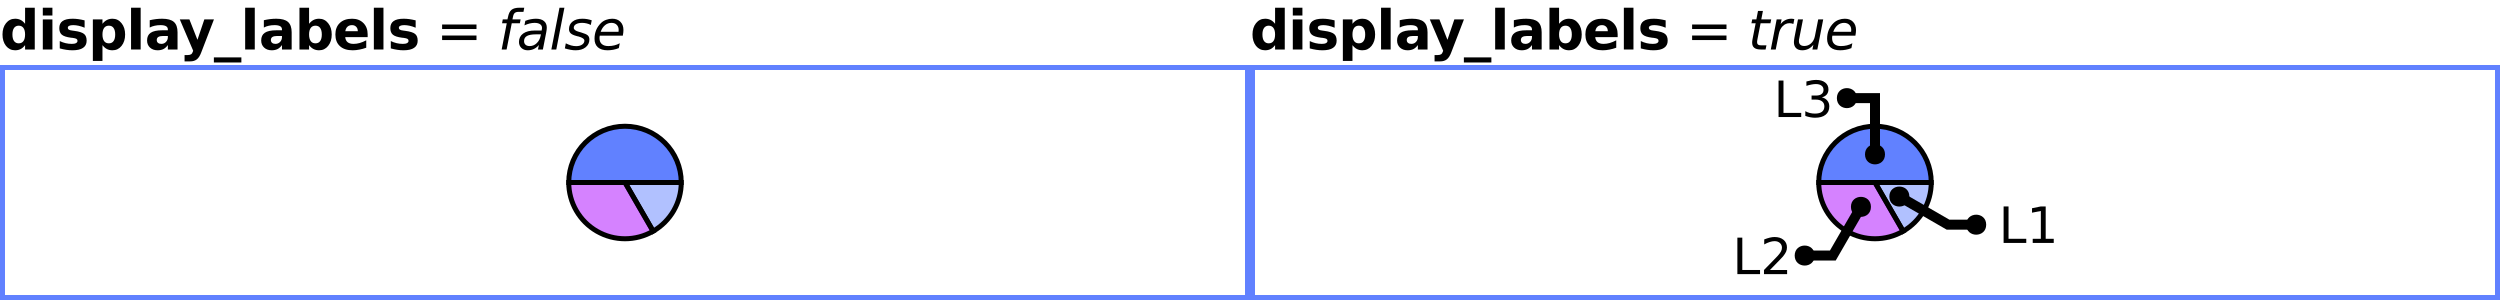
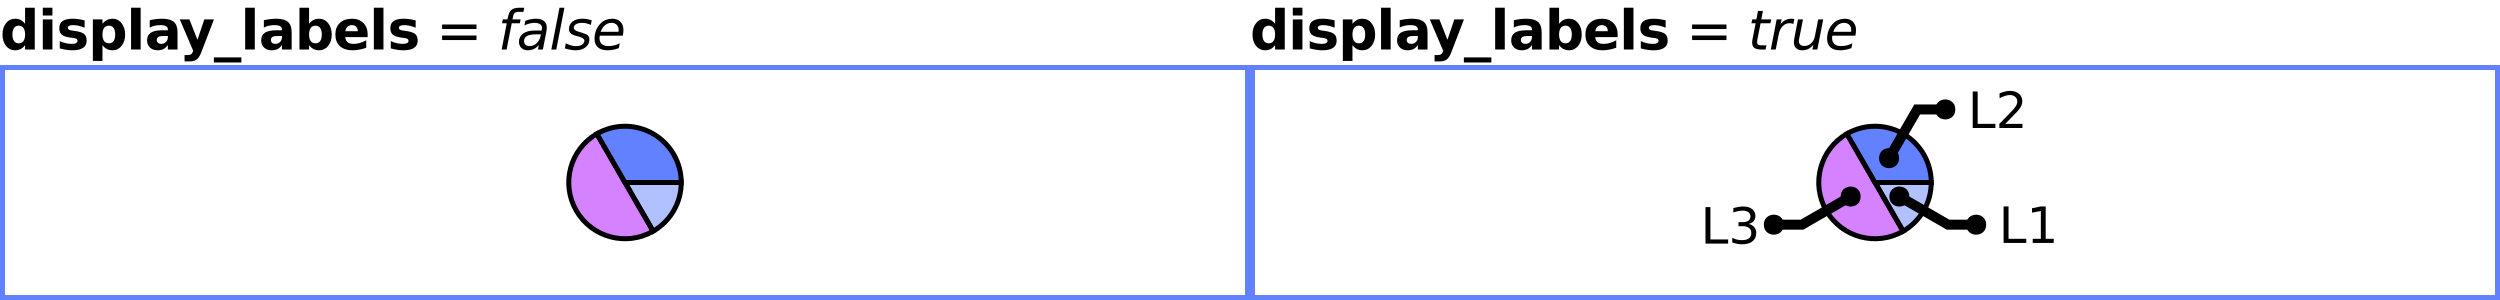
<svg xmlns="http://www.w3.org/2000/svg" xmlns:xlink="http://www.w3.org/1999/xlink" width="500pt" height="60pt" viewBox="0 0 500 60" version="1.1">
  <defs>
    <g>
      <symbol overflow="visible" id="glyph0-0">
        <path style="stroke:none;" d="M 0.547 1.938 L 0.547 -7.75 L 6.047 -7.75 L 6.047 1.938 Z M 1.172 1.328 L 5.438 1.328 L 5.438 -7.141 L 1.172 -7.141 Z M 1.172 1.328 " />
      </symbol>
      <symbol overflow="visible" id="glyph0-1">
        <path style="stroke:none;" d="M 5.016 -5.141 L 5.016 -8.359 L 6.953 -8.359 L 6.953 0 L 5.016 0 L 5.016 -0.875 C 4.754 -0.52 4.461 -0.258 4.141 -0.094 C 3.816 0.07 3.445 0.156 3.031 0.156 C 2.289 0.156 1.68 -0.133 1.203 -0.719 C 0.734 -1.312 0.5 -2.07 0.5 -3 C 0.5 -3.926 0.734 -4.68 1.203 -5.266 C 1.68 -5.859 2.289 -6.156 3.031 -6.156 C 3.445 -6.156 3.816 -6.07 4.141 -5.906 C 4.461 -5.738 4.754 -5.484 5.016 -5.141 Z M 3.75 -1.234 C 4.156 -1.234 4.469 -1.383 4.688 -1.688 C 4.906 -1.988 5.016 -2.426 5.016 -3 C 5.016 -3.57 4.906 -4.008 4.688 -4.312 C 4.469 -4.613 4.156 -4.766 3.75 -4.766 C 3.344 -4.766 3.031 -4.613 2.812 -4.312 C 2.594 -4.008 2.484 -3.57 2.484 -3 C 2.484 -2.426 2.594 -1.988 2.812 -1.688 C 3.031 -1.383 3.344 -1.234 3.75 -1.234 Z M 3.75 -1.234 " />
      </symbol>
      <symbol overflow="visible" id="glyph0-2">
        <path style="stroke:none;" d="M 0.922 -6.016 L 2.844 -6.016 L 2.844 0 L 0.922 0 Z M 0.922 -8.359 L 2.844 -8.359 L 2.844 -6.797 L 0.922 -6.797 Z M 0.922 -8.359 " />
      </symbol>
      <symbol overflow="visible" id="glyph0-3">
        <path style="stroke:none;" d="M 5.625 -5.828 L 5.625 -4.359 C 5.207 -4.535 4.805 -4.664 4.422 -4.75 C 4.047 -4.832 3.688 -4.875 3.344 -4.875 C 2.977 -4.875 2.707 -4.828 2.531 -4.734 C 2.352 -4.648 2.266 -4.516 2.266 -4.328 C 2.266 -4.172 2.332 -4.051 2.469 -3.969 C 2.602 -3.883 2.844 -3.82 3.188 -3.781 L 3.531 -3.734 C 4.508 -3.609 5.172 -3.398 5.516 -3.109 C 5.859 -2.828 6.031 -2.379 6.031 -1.766 C 6.031 -1.129 5.789 -0.648 5.312 -0.328 C 4.844 -0.004 4.141 0.156 3.203 0.156 C 2.805 0.156 2.395 0.125 1.969 0.062 C 1.539 0 1.102 -0.094 0.656 -0.219 L 0.656 -1.688 C 1.039 -1.5 1.43 -1.359 1.828 -1.266 C 2.234 -1.172 2.645 -1.125 3.062 -1.125 C 3.438 -1.125 3.719 -1.176 3.906 -1.281 C 4.102 -1.383 4.203 -1.535 4.203 -1.734 C 4.203 -1.91 4.133 -2.039 4 -2.125 C 3.875 -2.207 3.613 -2.273 3.219 -2.328 L 2.891 -2.359 C 2.023 -2.473 1.422 -2.672 1.078 -2.953 C 0.734 -3.242 0.562 -3.688 0.562 -4.281 C 0.562 -4.914 0.781 -5.383 1.219 -5.688 C 1.656 -6 2.328 -6.156 3.234 -6.156 C 3.586 -6.156 3.957 -6.129 4.344 -6.078 C 4.738 -6.023 5.164 -5.941 5.625 -5.828 Z M 5.625 -5.828 " />
      </symbol>
      <symbol overflow="visible" id="glyph0-4">
        <path style="stroke:none;" d="M 2.844 -0.875 L 2.844 2.281 L 0.922 2.281 L 0.922 -6.016 L 2.844 -6.016 L 2.844 -5.141 C 3.113 -5.484 3.41 -5.738 3.734 -5.906 C 4.055 -6.07 4.426 -6.156 4.844 -6.156 C 5.582 -6.156 6.188 -5.859 6.656 -5.266 C 7.133 -4.68 7.375 -3.926 7.375 -3 C 7.375 -2.07 7.133 -1.312 6.656 -0.719 C 6.188 -0.133 5.582 0.156 4.844 0.156 C 4.426 0.156 4.055 0.07 3.734 -0.094 C 3.41 -0.258 3.113 -0.52 2.844 -0.875 Z M 4.125 -4.766 C 3.707 -4.766 3.391 -4.613 3.172 -4.312 C 2.953 -4.008 2.844 -3.57 2.844 -3 C 2.844 -2.438 2.953 -2 3.172 -1.688 C 3.391 -1.383 3.707 -1.234 4.125 -1.234 C 4.539 -1.234 4.852 -1.383 5.062 -1.688 C 5.281 -1.988 5.391 -2.426 5.391 -3 C 5.391 -3.57 5.281 -4.008 5.062 -4.312 C 4.852 -4.613 4.539 -4.766 4.125 -4.766 Z M 4.125 -4.766 " />
      </symbol>
      <symbol overflow="visible" id="glyph0-5">
        <path style="stroke:none;" d="M 0.922 -8.359 L 2.844 -8.359 L 2.844 0 L 0.922 0 Z M 0.922 -8.359 " />
      </symbol>
      <symbol overflow="visible" id="glyph0-6">
        <path style="stroke:none;" d="M 3.625 -2.703 C 3.219 -2.703 2.91 -2.633 2.703 -2.5 C 2.504 -2.363 2.406 -2.164 2.406 -1.906 C 2.406 -1.656 2.488 -1.461 2.656 -1.328 C 2.82 -1.191 3.047 -1.125 3.328 -1.125 C 3.691 -1.125 4 -1.254 4.25 -1.516 C 4.5 -1.773 4.625 -2.098 4.625 -2.484 L 4.625 -2.703 Z M 6.562 -3.438 L 6.562 0 L 4.625 0 L 4.625 -0.891 C 4.363 -0.523 4.07 -0.258 3.75 -0.094 C 3.426 0.07 3.035 0.156 2.578 0.156 C 1.953 0.156 1.441 -0.023 1.047 -0.391 C 0.66 -0.754 0.469 -1.227 0.469 -1.812 C 0.469 -2.508 0.707 -3.02 1.188 -3.344 C 1.676 -3.676 2.441 -3.844 3.484 -3.844 L 4.625 -3.844 L 4.625 -4 C 4.625 -4.301 4.504 -4.52 4.266 -4.656 C 4.023 -4.801 3.648 -4.875 3.141 -4.875 C 2.723 -4.875 2.336 -4.832 1.984 -4.75 C 1.629 -4.676 1.301 -4.555 1 -4.391 L 1 -5.859 C 1.406 -5.953 1.816 -6.023 2.234 -6.078 C 2.648 -6.129 3.066 -6.156 3.484 -6.156 C 4.566 -6.156 5.348 -5.941 5.828 -5.516 C 6.316 -5.086 6.562 -4.395 6.562 -3.438 Z M 6.562 -3.438 " />
      </symbol>
      <symbol overflow="visible" id="glyph0-7">
        <path style="stroke:none;" d="M 0.141 -6.016 L 2.062 -6.016 L 3.672 -1.938 L 5.047 -6.016 L 6.969 -6.016 L 4.438 0.562 C 4.188 1.238 3.891 1.707 3.547 1.969 C 3.211 2.238 2.77 2.375 2.219 2.375 L 1.094 2.375 L 1.094 1.109 L 1.703 1.109 C 2.023 1.109 2.258 1.055 2.406 0.953 C 2.562 0.848 2.68 0.66 2.766 0.391 L 2.812 0.234 Z M 0.141 -6.016 " />
      </symbol>
      <symbol overflow="visible" id="glyph0-8">
        <path style="stroke:none;" d="M 5.5 1.578 L 5.5 2.594 L 0 2.594 L 0 1.578 Z M 5.5 1.578 " />
      </symbol>
      <symbol overflow="visible" id="glyph0-9">
        <path style="stroke:none;" d="M 4.125 -1.234 C 4.539 -1.234 4.852 -1.383 5.062 -1.688 C 5.281 -1.988 5.391 -2.426 5.391 -3 C 5.391 -3.57 5.281 -4.008 5.062 -4.312 C 4.852 -4.613 4.539 -4.766 4.125 -4.766 C 3.707 -4.766 3.391 -4.613 3.172 -4.312 C 2.953 -4.008 2.844 -3.57 2.844 -3 C 2.844 -2.438 2.953 -2 3.172 -1.688 C 3.391 -1.383 3.707 -1.234 4.125 -1.234 Z M 2.844 -5.141 C 3.113 -5.484 3.41 -5.738 3.734 -5.906 C 4.055 -6.07 4.426 -6.156 4.844 -6.156 C 5.582 -6.156 6.188 -5.859 6.656 -5.266 C 7.133 -4.68 7.375 -3.926 7.375 -3 C 7.375 -2.07 7.133 -1.312 6.656 -0.719 C 6.188 -0.133 5.582 0.156 4.844 0.156 C 4.426 0.156 4.055 0.07 3.734 -0.094 C 3.41 -0.258 3.113 -0.52 2.844 -0.875 L 2.844 0 L 0.922 0 L 0.922 -8.359 L 2.844 -8.359 Z M 2.844 -5.141 " />
      </symbol>
      <symbol overflow="visible" id="glyph0-10">
        <path style="stroke:none;" d="M 6.922 -3.031 L 6.922 -2.469 L 2.438 -2.469 C 2.477 -2.02 2.641 -1.68 2.922 -1.453 C 3.203 -1.234 3.594 -1.125 4.094 -1.125 C 4.5 -1.125 4.91 -1.18 5.328 -1.297 C 5.754 -1.422 6.191 -1.602 6.641 -1.844 L 6.641 -0.359 C 6.191 -0.191 5.738 -0.066 5.281 0.016 C 4.82 0.109 4.367 0.156 3.922 0.156 C 2.828 0.156 1.977 -0.117 1.375 -0.672 C 0.77 -1.223 0.469 -2 0.469 -3 C 0.469 -3.977 0.766 -4.75 1.359 -5.312 C 1.953 -5.875 2.77 -6.156 3.812 -6.156 C 4.75 -6.156 5.5 -5.867 6.062 -5.297 C 6.633 -4.734 6.922 -3.977 6.922 -3.031 Z M 4.953 -3.656 C 4.953 -4.031 4.844 -4.328 4.625 -4.547 C 4.414 -4.766 4.141 -4.875 3.797 -4.875 C 3.422 -4.875 3.117 -4.77 2.891 -4.562 C 2.66 -4.352 2.516 -4.051 2.453 -3.656 Z M 4.953 -3.656 " />
      </symbol>
      <symbol overflow="visible" id="glyph1-0">
        <path style="stroke:none;" d="M 0.547 1.938 L 0.547 -7.75 L 6.047 -7.75 L 6.047 1.938 Z M 1.172 1.328 L 5.438 1.328 L 5.438 -7.141 L 1.172 -7.141 Z M 1.172 1.328 " />
      </symbol>
      <symbol overflow="visible" id="glyph1-1">
        <path style="stroke:none;" d="" />
      </symbol>
      <symbol overflow="visible" id="glyph1-2">
        <path style="stroke:none;" d="M 1.172 -5 L 8.047 -5 L 8.047 -4.094 L 1.172 -4.094 Z M 1.172 -2.797 L 8.047 -2.797 L 8.047 -1.891 L 1.172 -1.891 Z M 1.172 -2.797 " />
      </symbol>
      <symbol overflow="visible" id="glyph2-0">
        <path style="stroke:none;" d="M 0.547 1.938 L 0.547 -7.75 L 6.047 -7.75 L 6.047 1.938 Z M 1.172 1.328 L 5.438 1.328 L 5.438 -7.141 L 1.172 -7.141 Z M 1.172 1.328 " />
      </symbol>
      <symbol overflow="visible" id="glyph2-1">
        <path style="stroke:none;" d="M 5.266 -8.359 L 5.109 -7.531 L 4.156 -7.531 C 3.801 -7.531 3.539 -7.457 3.375 -7.312 C 3.207 -7.176 3.086 -6.922 3.016 -6.547 L 2.906 -6.016 L 4.531 -6.016 L 4.391 -5.25 L 2.766 -5.25 L 1.734 0 L 0.75 0 L 1.766 -5.25 L 0.828 -5.25 L 0.969 -6.016 L 1.906 -6.016 L 2 -6.438 C 2.133 -7.145 2.367 -7.641 2.703 -7.922 C 3.047 -8.211 3.586 -8.359 4.328 -8.359 Z M 5.266 -8.359 " />
      </symbol>
      <symbol overflow="visible" id="glyph2-2">
        <path style="stroke:none;" d="M 5.906 -3.438 L 5.234 0 L 4.25 0 L 4.438 -0.906 C 4.145 -0.551 3.812 -0.285 3.438 -0.109 C 3.07 0.066 2.66 0.156 2.203 0.156 C 1.691 0.156 1.27 0 0.938 -0.312 C 0.613 -0.625 0.453 -1.023 0.453 -1.516 C 0.453 -2.223 0.727 -2.781 1.281 -3.188 C 1.844 -3.594 2.617 -3.797 3.609 -3.797 L 4.984 -3.797 L 5.031 -4.062 C 5.039 -4.094 5.047 -4.125 5.047 -4.156 C 5.055 -4.188 5.062 -4.238 5.062 -4.312 C 5.062 -4.633 4.93 -4.883 4.672 -5.062 C 4.41 -5.238 4.047 -5.328 3.578 -5.328 C 3.254 -5.328 2.922 -5.285 2.578 -5.203 C 2.242 -5.117 1.898 -4.992 1.547 -4.828 L 1.719 -5.734 C 2.082 -5.879 2.441 -5.984 2.797 -6.047 C 3.16 -6.117 3.508 -6.156 3.844 -6.156 C 4.551 -6.156 5.086 -6 5.453 -5.688 C 5.828 -5.383 6.016 -4.941 6.016 -4.359 C 6.016 -4.234 6.004 -4.094 5.984 -3.938 C 5.973 -3.781 5.945 -3.613 5.906 -3.438 Z M 4.844 -3.031 L 3.844 -3.031 C 3.039 -3.031 2.441 -2.922 2.047 -2.703 C 1.66 -2.484 1.469 -2.145 1.469 -1.688 C 1.469 -1.375 1.566 -1.129 1.766 -0.953 C 1.961 -0.773 2.238 -0.688 2.594 -0.688 C 3.133 -0.688 3.602 -0.879 4 -1.266 C 4.406 -1.648 4.672 -2.16 4.797 -2.797 Z M 4.844 -3.031 " />
      </symbol>
      <symbol overflow="visible" id="glyph2-3">
        <path style="stroke:none;" d="M 2.016 -8.359 L 3 -8.359 L 1.375 0 L 0.391 0 Z M 2.016 -8.359 " />
      </symbol>
      <symbol overflow="visible" id="glyph2-4">
        <path style="stroke:none;" d="M 5.5 -5.844 L 5.312 -4.906 C 5.051 -5.051 4.773 -5.156 4.484 -5.219 C 4.191 -5.289 3.895 -5.328 3.594 -5.328 C 3.07 -5.328 2.66 -5.238 2.359 -5.062 C 2.055 -4.883 1.906 -4.645 1.906 -4.344 C 1.906 -3.988 2.254 -3.719 2.953 -3.531 C 3.004 -3.508 3.047 -3.5 3.078 -3.5 L 3.391 -3.406 C 4.047 -3.219 4.484 -3.023 4.703 -2.828 C 4.922 -2.629 5.031 -2.352 5.031 -2 C 5.031 -1.363 4.773 -0.844 4.266 -0.438 C 3.766 -0.039 3.102 0.156 2.281 0.156 C 1.969 0.156 1.633 0.125 1.281 0.062 C 0.926 0 0.539 -0.094 0.125 -0.219 L 0.312 -1.234 C 0.676 -1.055 1.031 -0.914 1.375 -0.812 C 1.727 -0.719 2.066 -0.672 2.391 -0.672 C 2.879 -0.672 3.273 -0.773 3.578 -0.984 C 3.879 -1.191 4.031 -1.453 4.031 -1.766 C 4.031 -2.109 3.633 -2.391 2.844 -2.609 L 2.734 -2.625 L 2.391 -2.719 C 1.891 -2.852 1.523 -3.023 1.297 -3.234 C 1.066 -3.453 0.953 -3.734 0.953 -4.078 C 0.953 -4.711 1.191 -5.219 1.672 -5.594 C 2.148 -5.969 2.801 -6.156 3.625 -6.156 C 3.957 -6.156 4.273 -6.129 4.578 -6.078 C 4.891 -6.023 5.195 -5.945 5.5 -5.844 Z M 5.5 -5.844 " />
      </symbol>
      <symbol overflow="visible" id="glyph2-5">
        <path style="stroke:none;" d="M 5.297 -3.547 C 5.305 -3.598 5.312 -3.656 5.312 -3.719 C 5.32 -3.781 5.328 -3.844 5.328 -3.906 C 5.328 -4.344 5.195 -4.688 4.938 -4.938 C 4.688 -5.195 4.336 -5.328 3.891 -5.328 C 3.398 -5.328 2.969 -5.172 2.594 -4.859 C 2.219 -4.547 1.93 -4.109 1.734 -3.547 Z M 6.156 -2.766 L 1.547 -2.766 C 1.523 -2.629 1.508 -2.52 1.5 -2.438 C 1.5 -2.363 1.5 -2.301 1.5 -2.25 C 1.5 -1.75 1.648 -1.363 1.953 -1.094 C 2.266 -0.82 2.695 -0.688 3.25 -0.688 C 3.688 -0.688 4.094 -0.734 4.469 -0.828 C 4.852 -0.922 5.211 -1.062 5.547 -1.25 L 5.359 -0.281 C 5.004 -0.133 4.633 -0.023 4.25 0.047 C 3.875 0.117 3.492 0.156 3.109 0.156 C 2.273 0.156 1.629 -0.039 1.172 -0.438 C 0.723 -0.844 0.5 -1.41 0.5 -2.141 C 0.5 -2.766 0.609 -3.348 0.828 -3.891 C 1.055 -4.43 1.391 -4.91 1.828 -5.328 C 2.109 -5.598 2.441 -5.801 2.828 -5.938 C 3.211 -6.082 3.617 -6.156 4.047 -6.156 C 4.734 -6.156 5.273 -5.953 5.672 -5.547 C 6.078 -5.141 6.281 -4.594 6.281 -3.906 C 6.281 -3.738 6.27 -3.562 6.25 -3.375 C 6.227 -3.188 6.195 -2.984 6.156 -2.766 Z M 6.156 -2.766 " />
      </symbol>
      <symbol overflow="visible" id="glyph2-6">
        <path style="stroke:none;" d="M 4.656 -6.016 L 4.5 -5.25 L 2.531 -5.25 L 1.891 -1.984 C 1.867 -1.859 1.852 -1.754 1.844 -1.672 C 1.832 -1.586 1.828 -1.523 1.828 -1.484 C 1.828 -1.254 1.895 -1.086 2.031 -0.984 C 2.164 -0.879 2.391 -0.828 2.703 -0.828 L 3.703 -0.828 L 3.531 0 L 2.578 0 C 1.992 0 1.555 -0.113 1.266 -0.344 C 0.984 -0.57 0.844 -0.922 0.844 -1.391 C 0.844 -1.473 0.848 -1.562 0.859 -1.656 C 0.867 -1.758 0.883 -1.867 0.906 -1.984 L 1.547 -5.25 L 0.703 -5.25 L 0.859 -6.016 L 1.688 -6.016 L 2.016 -7.719 L 3 -7.719 L 2.672 -6.016 Z M 4.656 -6.016 " />
      </symbol>
      <symbol overflow="visible" id="glyph2-7">
        <path style="stroke:none;" d="M 4.906 -5.109 C 4.801 -5.16 4.68 -5.195 4.547 -5.219 C 4.422 -5.25 4.285 -5.266 4.141 -5.266 C 3.617 -5.266 3.16 -5.066 2.766 -4.672 C 2.367 -4.273 2.109 -3.738 1.984 -3.062 L 1.375 0 L 0.391 0 L 1.562 -6.016 L 2.547 -6.016 L 2.359 -5.078 C 2.617 -5.43 2.93 -5.695 3.297 -5.875 C 3.66 -6.062 4.051 -6.156 4.469 -6.156 C 4.57 -6.156 4.676 -6.148 4.781 -6.141 C 4.883 -6.129 4.988 -6.109 5.094 -6.078 Z M 4.906 -5.109 " />
      </symbol>
      <symbol overflow="visible" id="glyph2-8">
        <path style="stroke:none;" d="M 0.734 -2.391 L 1.438 -6.016 L 2.438 -6.016 L 1.734 -2.422 C 1.691 -2.242 1.66 -2.094 1.641 -1.969 C 1.629 -1.844 1.625 -1.738 1.625 -1.656 C 1.625 -1.352 1.719 -1.117 1.906 -0.953 C 2.094 -0.785 2.359 -0.703 2.703 -0.703 C 3.223 -0.703 3.676 -0.879 4.062 -1.234 C 4.457 -1.598 4.711 -2.082 4.828 -2.688 L 5.484 -6.016 L 6.484 -6.016 L 5.312 0 L 4.328 0 L 4.516 -0.953 C 4.242 -0.598 3.914 -0.32 3.531 -0.125 C 3.145 0.062 2.734 0.156 2.297 0.156 C 1.773 0.156 1.363 0.016 1.062 -0.266 C 0.77 -0.555 0.625 -0.961 0.625 -1.484 C 0.625 -1.586 0.633 -1.719 0.656 -1.875 C 0.676 -2.039 0.703 -2.211 0.734 -2.391 Z M 0.734 -2.391 " />
      </symbol>
      <symbol overflow="visible" id="glyph3-0">
        <path style="stroke:none;" d="M 0.5 1.766 L 0.5 -7.047 L 5.5 -7.047 L 5.5 1.766 Z M 1.062 1.219 L 4.938 1.219 L 4.938 -6.484 L 1.062 -6.484 Z M 1.062 1.219 " />
      </symbol>
      <symbol overflow="visible" id="glyph3-1">
        <path style="stroke:none;" d="M 0.984 -7.297 L 1.969 -7.297 L 1.969 -0.828 L 5.516 -0.828 L 5.516 0 L 0.984 0 Z M 0.984 -7.297 " />
      </symbol>
      <symbol overflow="visible" id="glyph3-2">
        <path style="stroke:none;" d="M 1.234 -0.828 L 2.859 -0.828 L 2.859 -6.391 L 1.094 -6.047 L 1.094 -6.938 L 2.844 -7.297 L 3.828 -7.297 L 3.828 -0.828 L 5.438 -0.828 L 5.438 0 L 1.234 0 Z M 1.234 -0.828 " />
      </symbol>
      <symbol overflow="visible" id="glyph3-3">
+         <path style="stroke:none;" d="M 4.062 -3.938 C 4.531 -3.832 4.895 -3.617 5.156 -3.297 C 5.426 -2.984 5.562 -2.594 5.562 -2.125 C 5.562 -1.406 5.312 -0.848 4.812 -0.453 C 4.32 -0.055 3.617 0.141 2.703 0.141 C 2.398 0.141 2.086 0.109 1.766 0.047 C 1.441 -0.016 1.109 -0.102 0.766 -0.219 L 0.766 -1.172 C 1.035 -1.016 1.332 -0.895 1.656 -0.812 C 1.988 -0.727 2.332 -0.688 2.688 -0.688 C 3.301 -0.688 3.77 -0.805 4.094 -1.047 C 4.414 -1.297 4.578 -1.656 4.578 -2.125 C 4.578 -2.551 4.426 -2.883 4.125 -3.125 C 3.82 -3.363 3.406 -3.484 2.875 -3.484 L 2.016 -3.484 L 2.016 -4.297 L 2.906 -4.297 C 3.395 -4.297 3.766 -4.395 4.016 -4.594 C 4.273 -4.789 4.406 -5.07 4.406 -5.438 C 4.406 -5.801 4.27 -6.082 4 -6.281 C 3.738 -6.488 3.363 -6.594 2.875 -6.594 C 2.602 -6.594 2.312 -6.562 2 -6.5 C 1.688 -6.445 1.348 -6.359 0.984 -6.234 L 0.984 -7.109 C 1.359 -7.211 1.707 -7.289 2.031 -7.344 C 2.363 -7.395 2.672 -7.422 2.953 -7.422 C 3.703 -7.422 4.297 -7.25 4.734 -6.906 C 5.172 -6.57 5.391 -6.113 5.391 -5.531 C 5.391 -5.125 5.273 -4.781 5.047 -4.5 C 4.816 -4.227 4.488 -4.039 4.062 -3.938 Z M 4.062 -3.938 " />
+       </symbol>
+       <symbol overflow="visible" id="glyph3-4">
        <path style="stroke:none;" d="M 1.922 -0.828 L 5.359 -0.828 L 5.359 0 L 0.734 0 L 0.734 -0.828 C 1.109 -1.211 1.617 -1.734 2.266 -2.391 C 2.91 -3.047 3.316 -3.469 3.484 -3.656 C 3.797 -4.008 4.016 -4.305 4.141 -4.547 C 4.266 -4.797 4.328 -5.039 4.328 -5.281 C 4.328 -5.664 4.191 -5.977 3.922 -6.219 C 3.648 -6.469 3.297 -6.594 2.859 -6.594 C 2.547 -6.594 2.219 -6.535 1.875 -6.422 C 1.539 -6.316 1.176 -6.156 0.781 -5.938 L 0.781 -6.938 C 1.176 -7.094 1.547 -7.211 1.891 -7.297 C 2.234 -7.379 2.551 -7.422 2.844 -7.422 C 3.594 -7.422 4.191 -7.234 4.641 -6.859 C 5.098 -6.484 5.328 -5.977 5.328 -5.344 C 5.328 -5.039 5.27 -4.754 5.156 -4.484 C 5.039 -4.223 4.836 -3.91 4.547 -3.547 C 4.461 -3.453 4.203 -3.176 3.766 -2.719 C 3.328 -2.27 2.711 -1.641 1.922 -0.828 Z M 1.922 -0.828 " />
-       </symbol>
-       <symbol overflow="visible" id="glyph3-4">
-         <path style="stroke:none;" d="M 4.062 -3.938 C 4.531 -3.832 4.895 -3.617 5.156 -3.297 C 5.426 -2.984 5.562 -2.594 5.562 -2.125 C 5.562 -1.406 5.312 -0.848 4.812 -0.453 C 4.32 -0.055 3.617 0.141 2.703 0.141 C 2.398 0.141 2.086 0.109 1.766 0.047 C 1.441 -0.016 1.109 -0.102 0.766 -0.219 L 0.766 -1.172 C 1.035 -1.016 1.332 -0.895 1.656 -0.812 C 1.988 -0.727 2.332 -0.688 2.688 -0.688 C 3.301 -0.688 3.77 -0.805 4.094 -1.047 C 4.414 -1.297 4.578 -1.656 4.578 -2.125 C 4.578 -2.551 4.426 -2.883 4.125 -3.125 C 3.82 -3.363 3.406 -3.484 2.875 -3.484 L 2.016 -3.484 L 2.016 -4.297 L 2.906 -4.297 C 3.395 -4.297 3.766 -4.395 4.016 -4.594 C 4.273 -4.789 4.406 -5.07 4.406 -5.438 C 4.406 -5.801 4.27 -6.082 4 -6.281 C 3.738 -6.488 3.363 -6.594 2.875 -6.594 C 2.602 -6.594 2.312 -6.562 2 -6.5 C 1.688 -6.445 1.348 -6.359 0.984 -6.234 L 0.984 -7.109 C 1.359 -7.211 1.707 -7.289 2.031 -7.344 C 2.363 -7.395 2.672 -7.422 2.953 -7.422 C 3.703 -7.422 4.297 -7.25 4.734 -6.906 C 5.172 -6.57 5.391 -6.113 5.391 -5.531 C 5.391 -5.125 5.273 -4.781 5.047 -4.5 C 4.816 -4.227 4.488 -4.039 4.062 -3.938 Z M 4.062 -3.938 " />
      </symbol>
    </g>
    <clipPath id="clip1">
      <path d="M 110 22 L 151 22 L 151 59 L 110 59 Z M 110 22 " />
    </clipPath>
    <clipPath id="clip2">
-       <path d="M 99 22 L 145 22 L 145 59 L 99 59 Z M 99 22 " />
+       <path d="M 99 14 L 145 14 L 145 59 L 99 59 Z M 99 14 " />
    </clipPath>
    <clipPath id="clip3">
-       <path d="M 99 14 L 151 14 L 151 51 L 99 51 Z M 99 14 " />
+       <path d="M 105 14 L 151 14 L 151 51 L 105 51 Z M 105 14 " />
    </clipPath>
    <clipPath id="clip4">
      <path d="M 360 22 L 401 22 L 401 59 L 360 59 Z M 360 22 " />
    </clipPath>
    <clipPath id="clip5">
-       <path d="M 349 22 L 395 22 L 395 59 L 349 59 Z M 349 22 " />
+       <path d="M 349 14 L 395 14 L 395 59 L 349 59 Z M 349 14 " />
    </clipPath>
    <clipPath id="clip6">
-       <path d="M 349 14 L 401 14 L 401 51 L 349 51 Z M 349 14 " />
+       <path d="M 355 14 L 401 14 L 401 51 L 355 51 Z M 355 14 " />
    </clipPath>
    <clipPath id="clip7">
      <path d="M 351 14 L 424 14 L 424 59 L 351 59 Z M 351 14 " />
    </clipPath>
    <clipPath id="clip8">
-       <path d="M 332 14 L 401 14 L 401 59 L 332 59 Z M 332 14 " />
+       <path d="M 326 14 L 399 14 L 399 59 L 326 59 Z M 326 14 " />
+     </clipPath>
+     <clipPath id="clip9">
+       <path d="M 349 14 L 418 14 L 418 59 L 349 59 Z M 349 14 " />
    </clipPath>
  </defs>
  <g id="surface2">
    <g style="fill:rgb(0%,0%,0%);fill-opacity:1;">
      <use xlink:href="#glyph0-1" x="0" y="9.901" />
      <use xlink:href="#glyph0-2" x="7.639" y="9.901" />
      <use xlink:href="#glyph0-3" x="11.297" y="9.901" />
      <use xlink:href="#glyph0-4" x="17.649" y="9.901" />
      <use xlink:href="#glyph0-5" x="25.288" y="9.901" />
      <use xlink:href="#glyph0-6" x="28.946" y="9.901" />
      <use xlink:href="#glyph0-7" x="35.819" y="9.901" />
      <use xlink:href="#glyph0-8" x="42.775" y="9.901" />
      <use xlink:href="#glyph0-5" x="48.111" y="9.901" />
      <use xlink:href="#glyph0-6" x="51.77" y="9.901" />
      <use xlink:href="#glyph0-9" x="58.971" y="9.901" />
      <use xlink:href="#glyph0-10" x="66.609" y="9.901" />
      <use xlink:href="#glyph0-5" x="73.848" y="9.901" />
      <use xlink:href="#glyph0-3" x="77.506" y="9.901" />
    </g>
    <g style="fill:rgb(0%,0%,0%);fill-opacity:1;">
      <use xlink:href="#glyph1-1" x="83.858" y="9.901" />
      <use xlink:href="#glyph1-2" x="87.251" y="9.901" />
      <use xlink:href="#glyph1-1" x="96.192" y="9.901" />
    </g>
    <g style="fill:rgb(0%,0%,0%);fill-opacity:1;">
      <use xlink:href="#glyph2-1" x="99.585" y="9.901" />
      <use xlink:href="#glyph2-2" x="103.342" y="9.901" />
      <use xlink:href="#glyph2-3" x="109.882" y="9.901" />
      <use xlink:href="#glyph2-4" x="112.847" y="9.901" />
      <use xlink:href="#glyph2-5" x="118.406" y="9.901" />
    </g>
    <path style=" stroke:none;fill-rule:evenodd;fill:rgb(38.039%,50.588%,100%);fill-opacity:1;" d="M 0 13 L 250 13 L 250 60 L 0 60 Z M 1 14 L 249 14 L 249 59 L 1 59 Z M 1 14 " />
    <path style=" stroke:none;fill-rule:nonzero;fill:rgb(38.039%,50.588%,100%);fill-opacity:0.49;" d="M 125 36.5 L 136.25 36.5 C 136.25 40.52 134.105 44.234 130.625 46.242 Z M 125 36.5 " />
    <g clip-path="url(#clip1)" clip-rule="nonzero">
      <path style="fill:none;stroke-width:1;stroke-linecap:butt;stroke-linejoin:miter;stroke:rgb(0%,0%,0%);stroke-opacity:1;stroke-miterlimit:10;" d="M 124 22.5 L 135.25 22.5 C 135.25 26.52 133.105 30.234 129.625 32.242 Z M 124 22.5 " transform="matrix(1,0,0,1,1,14)" />
    </g>
-     <path style=" stroke:none;fill-rule:nonzero;fill:rgb(66.667%,0%,100%);fill-opacity:0.49;" d="M 125 36.5 L 130.625 46.242 C 127.145 48.254 122.855 48.254 119.375 46.242 C 115.895 44.234 113.75 40.52 113.75 36.5 Z M 125 36.5 " />
+     <path style=" stroke:none;fill-rule:nonzero;fill:rgb(66.667%,0%,100%);fill-opacity:0.49;" d="M 125 36.5 L 130.625 46.242 C 125.246 49.348 118.363 47.504 115.258 42.125 C 112.152 36.746 113.996 29.863 119.375 26.758 Z M 125 36.5 " />
    <g clip-path="url(#clip2)" clip-rule="nonzero">
-       <path style="fill:none;stroke-width:1;stroke-linecap:butt;stroke-linejoin:miter;stroke:rgb(0%,0%,0%);stroke-opacity:1;stroke-miterlimit:10;" d="M 124 22.5 L 129.625 32.242 C 126.145 34.254 121.855 34.254 118.375 32.242 C 114.895 30.234 112.75 26.52 112.75 22.5 Z M 124 22.5 " transform="matrix(1,0,0,1,1,14)" />
-     </g>
-     <path style=" stroke:none;fill-rule:nonzero;fill:rgb(38.039%,50.588%,100%);fill-opacity:1;" d="M 125 36.5 L 113.75 36.5 C 113.75 30.285 118.785 25.25 125 25.25 C 131.215 25.25 136.25 30.285 136.25 36.5 Z M 125 36.5 " />
+       <path style="fill:none;stroke-width:1;stroke-linecap:butt;stroke-linejoin:miter;stroke:rgb(0%,0%,0%);stroke-opacity:1;stroke-miterlimit:10;" d="M 124 22.5 L 129.625 32.242 C 124.246 35.348 117.363 33.504 114.258 28.125 C 111.152 22.746 112.996 15.863 118.375 12.758 Z M 124 22.5 " transform="matrix(1,0,0,1,1,14)" />
+     </g>
+     <path style=" stroke:none;fill-rule:nonzero;fill:rgb(38.039%,50.588%,100%);fill-opacity:1;" d="M 125 36.5 L 119.375 26.758 C 122.855 24.746 127.145 24.746 130.625 26.758 C 134.105 28.766 136.25 32.48 136.25 36.5 Z M 125 36.5 " />
    <g clip-path="url(#clip3)" clip-rule="nonzero">
-       <path style="fill:none;stroke-width:1;stroke-linecap:butt;stroke-linejoin:miter;stroke:rgb(0%,0%,0%);stroke-opacity:1;stroke-miterlimit:10;" d="M 124 22.5 L 112.75 22.5 C 112.75 16.285 117.785 11.25 124 11.25 C 130.215 11.25 135.25 16.285 135.25 22.5 Z M 124 22.5 " transform="matrix(1,0,0,1,1,14)" />
+       <path style="fill:none;stroke-width:1;stroke-linecap:butt;stroke-linejoin:miter;stroke:rgb(0%,0%,0%);stroke-opacity:1;stroke-miterlimit:10;" d="M 124 22.5 L 118.375 12.758 C 121.855 10.746 126.145 10.746 129.625 12.758 C 133.105 14.766 135.25 18.48 135.25 22.5 Z M 124 22.5 " transform="matrix(1,0,0,1,1,14)" />
    </g>
    <g style="fill:rgb(0%,0%,0%);fill-opacity:1;">
      <use xlink:href="#glyph0-1" x="250" y="9.901" />
      <use xlink:href="#glyph0-2" x="257.639" y="9.901" />
      <use xlink:href="#glyph0-3" x="261.297" y="9.901" />
      <use xlink:href="#glyph0-4" x="267.649" y="9.901" />
      <use xlink:href="#glyph0-5" x="275.288" y="9.901" />
      <use xlink:href="#glyph0-6" x="278.946" y="9.901" />
      <use xlink:href="#glyph0-7" x="285.819" y="9.901" />
      <use xlink:href="#glyph0-8" x="292.775" y="9.901" />
      <use xlink:href="#glyph0-5" x="298.111" y="9.901" />
      <use xlink:href="#glyph0-6" x="301.77" y="9.901" />
      <use xlink:href="#glyph0-9" x="308.971" y="9.901" />
      <use xlink:href="#glyph0-10" x="316.609" y="9.901" />
      <use xlink:href="#glyph0-5" x="323.848" y="9.901" />
      <use xlink:href="#glyph0-3" x="327.506" y="9.901" />
    </g>
    <g style="fill:rgb(0%,0%,0%);fill-opacity:1;">
      <use xlink:href="#glyph1-1" x="333.858" y="9.901" />
      <use xlink:href="#glyph1-2" x="337.251" y="9.901" />
      <use xlink:href="#glyph1-1" x="346.192" y="9.901" />
    </g>
    <g style="fill:rgb(0%,0%,0%);fill-opacity:1;">
      <use xlink:href="#glyph2-6" x="349.585" y="9.901" />
      <use xlink:href="#glyph2-7" x="353.77" y="9.901" />
      <use xlink:href="#glyph2-8" x="358.157" y="9.901" />
      <use xlink:href="#glyph2-5" x="364.921" y="9.901" />
    </g>
    <path style=" stroke:none;fill-rule:evenodd;fill:rgb(38.039%,50.588%,100%);fill-opacity:1;" d="M 250 13 L 500 13 L 500 60 L 250 60 Z M 251 14 L 499 14 L 499 59 L 251 59 Z M 251 14 " />
    <path style=" stroke:none;fill-rule:nonzero;fill:rgb(38.039%,50.588%,100%);fill-opacity:0.49;" d="M 375 36.5 L 386.25 36.5 C 386.25 40.52 384.105 44.234 380.625 46.242 Z M 375 36.5 " />
    <g clip-path="url(#clip4)" clip-rule="nonzero">
      <path style="fill:none;stroke-width:1;stroke-linecap:butt;stroke-linejoin:miter;stroke:rgb(0%,0%,0%);stroke-opacity:1;stroke-miterlimit:10;" d="M 124 22.5 L 135.25 22.5 C 135.25 26.52 133.105 30.234 129.625 32.242 Z M 124 22.5 " transform="matrix(1,0,0,1,251,14)" />
    </g>
-     <path style=" stroke:none;fill-rule:nonzero;fill:rgb(66.667%,0%,100%);fill-opacity:0.49;" d="M 375 36.5 L 380.625 46.242 C 377.145 48.254 372.855 48.254 369.375 46.242 C 365.895 44.234 363.75 40.52 363.75 36.5 Z M 375 36.5 " />
+     <path style=" stroke:none;fill-rule:nonzero;fill:rgb(66.667%,0%,100%);fill-opacity:0.49;" d="M 375 36.5 L 380.625 46.242 C 375.246 49.348 368.363 47.504 365.258 42.125 C 362.152 36.746 363.996 29.863 369.375 26.758 Z M 375 36.5 " />
    <g clip-path="url(#clip5)" clip-rule="nonzero">
-       <path style="fill:none;stroke-width:1;stroke-linecap:butt;stroke-linejoin:miter;stroke:rgb(0%,0%,0%);stroke-opacity:1;stroke-miterlimit:10;" d="M 124 22.5 L 129.625 32.242 C 126.145 34.254 121.855 34.254 118.375 32.242 C 114.895 30.234 112.75 26.52 112.75 22.5 Z M 124 22.5 " transform="matrix(1,0,0,1,251,14)" />
-     </g>
-     <path style=" stroke:none;fill-rule:nonzero;fill:rgb(38.039%,50.588%,100%);fill-opacity:1;" d="M 375 36.5 L 363.75 36.5 C 363.75 30.285 368.785 25.25 375 25.25 C 381.215 25.25 386.25 30.285 386.25 36.5 Z M 375 36.5 " />
+       <path style="fill:none;stroke-width:1;stroke-linecap:butt;stroke-linejoin:miter;stroke:rgb(0%,0%,0%);stroke-opacity:1;stroke-miterlimit:10;" d="M 124 22.5 L 129.625 32.242 C 124.246 35.348 117.363 33.504 114.258 28.125 C 111.152 22.746 112.996 15.863 118.375 12.758 Z M 124 22.5 " transform="matrix(1,0,0,1,251,14)" />
+     </g>
+     <path style=" stroke:none;fill-rule:nonzero;fill:rgb(38.039%,50.588%,100%);fill-opacity:1;" d="M 375 36.5 L 369.375 26.758 C 372.855 24.746 377.145 24.746 380.625 26.758 C 384.105 28.766 386.25 32.48 386.25 36.5 Z M 375 36.5 " />
    <g clip-path="url(#clip6)" clip-rule="nonzero">
-       <path style="fill:none;stroke-width:1;stroke-linecap:butt;stroke-linejoin:miter;stroke:rgb(0%,0%,0%);stroke-opacity:1;stroke-miterlimit:10;" d="M 124 22.5 L 112.75 22.5 C 112.75 16.285 117.785 11.25 124 11.25 C 130.215 11.25 135.25 16.285 135.25 22.5 Z M 124 22.5 " transform="matrix(1,0,0,1,251,14)" />
+       <path style="fill:none;stroke-width:1;stroke-linecap:butt;stroke-linejoin:miter;stroke:rgb(0%,0%,0%);stroke-opacity:1;stroke-miterlimit:10;" d="M 124 22.5 L 118.375 12.758 C 121.855 10.746 126.145 10.746 129.625 12.758 C 133.105 14.766 135.25 18.48 135.25 22.5 Z M 124 22.5 " transform="matrix(1,0,0,1,251,14)" />
    </g>
    <g style="fill:rgb(0%,0%,0%);fill-opacity:1;">
      <use xlink:href="#glyph3-1" x="399.738" y="48.586" />
      <use xlink:href="#glyph3-2" x="405.31" y="48.586" />
    </g>
    <g clip-path="url(#clip7)" clip-rule="nonzero">
      <path style="fill:none;stroke-width:2;stroke-linecap:butt;stroke-linejoin:miter;stroke:rgb(0%,0%,0%);stroke-opacity:1;stroke-miterlimit:10;" d="M 128.871 25.312 L 138.613 30.938 L 144.238 30.938 M 160.672 34.586 " transform="matrix(1,0,0,1,251,14)" />
    </g>
    <path style=" stroke:none;fill-rule:nonzero;fill:rgb(0%,0%,0%);fill-opacity:1;" d="M 381.871 39.312 C 381.871 41.98 377.871 41.98 377.871 39.312 C 377.871 36.645 381.871 36.645 381.871 39.312 L 397.238 44.938 C 397.238 47.605 393.238 47.605 393.238 44.938 C 393.238 42.27 397.238 42.27 397.238 44.938 " />
    <g style="fill:rgb(0%,0%,0%);fill-opacity:1;">
-       <use xlink:href="#glyph3-1" x="346.492" y="54.824" />
-       <use xlink:href="#glyph3-3" x="352.063" y="54.824" />
+       <use xlink:href="#glyph3-1" x="340.113" y="48.719" />
+       <use xlink:href="#glyph3-3" x="345.685" y="48.719" />
    </g>
    <g clip-path="url(#clip8)" clip-rule="nonzero">
-       <path style="fill:none;stroke-width:2;stroke-linecap:butt;stroke-linejoin:miter;stroke:rgb(0%,0%,0%);stroke-opacity:1;stroke-miterlimit:10;" d="M 121.188 27.371 L 115.562 37.113 L 109.938 37.113 M 107.426 40.824 " transform="matrix(1,0,0,1,251,14)" />
-     </g>
-     <path style=" stroke:none;fill-rule:nonzero;fill:rgb(0%,0%,0%);fill-opacity:1;" d="M 374.188 41.371 C 374.188 44.039 370.188 44.039 370.188 41.371 C 370.188 38.703 374.188 38.703 374.188 41.371 L 362.938 51.113 C 362.938 53.781 358.938 53.781 358.938 51.113 C 358.938 48.445 362.938 48.445 362.938 51.113 " />
-     <g style="fill:rgb(0%,0%,0%);fill-opacity:1;">
-       <use xlink:href="#glyph3-1" x="354.727" y="23.406" />
-       <use xlink:href="#glyph3-4" x="360.298" y="23.406" />
-     </g>
-     <path style="fill:none;stroke-width:2;stroke-linecap:butt;stroke-linejoin:miter;stroke:rgb(0%,0%,0%);stroke-opacity:1;stroke-miterlimit:10;" d="M 124 16.875 L 124 5.625 L 118.375 5.625 M 115.66 9.406 " transform="matrix(1,0,0,1,251,14)" />
-     <path style=" stroke:none;fill-rule:nonzero;fill:rgb(0%,0%,0%);fill-opacity:1;" d="M 377 30.875 C 377 33.543 373 33.543 373 30.875 C 373 28.207 377 28.207 377 30.875 L 371.375 19.625 C 371.375 22.293 367.375 22.293 367.375 19.625 C 367.375 16.957 371.375 16.957 371.375 19.625 " />
+       <path style="fill:none;stroke-width:2;stroke-linecap:butt;stroke-linejoin:miter;stroke:rgb(0%,0%,0%);stroke-opacity:1;stroke-miterlimit:10;" d="M 119.129 25.312 L 109.387 30.938 L 103.762 30.938 M 101.047 34.719 " transform="matrix(1,0,0,1,251,14)" />
+     </g>
+     <path style=" stroke:none;fill-rule:nonzero;fill:rgb(0%,0%,0%);fill-opacity:1;" d="M 372.129 39.312 C 372.129 41.98 368.129 41.98 368.129 39.312 C 368.129 36.645 372.129 36.645 372.129 39.312 L 356.762 44.938 C 356.762 47.605 352.762 47.605 352.762 44.938 C 352.762 42.27 356.762 42.27 356.762 44.938 " />
+     <g style="fill:rgb(0%,0%,0%);fill-opacity:1;">
+       <use xlink:href="#glyph3-1" x="393.562" y="25.598" />
+       <use xlink:href="#glyph3-4" x="399.134" y="25.598" />
+     </g>
+     <g clip-path="url(#clip9)" clip-rule="nonzero">
+       <path style="fill:none;stroke-width:2;stroke-linecap:butt;stroke-linejoin:miter;stroke:rgb(0%,0%,0%);stroke-opacity:1;stroke-miterlimit:10;" d="M 126.812 17.629 L 132.438 7.887 L 138.062 7.887 M 154.496 11.598 " transform="matrix(1,0,0,1,251,14)" />
+     </g>
+     <path style=" stroke:none;fill-rule:nonzero;fill:rgb(0%,0%,0%);fill-opacity:1;" d="M 379.812 31.629 C 379.812 34.297 375.812 34.297 375.812 31.629 C 375.812 28.961 379.812 28.961 379.812 31.629 L 391.062 21.887 C 391.062 24.555 387.062 24.555 387.062 21.887 C 387.062 19.219 391.062 19.219 391.062 21.887 " />
  </g>
</svg>
